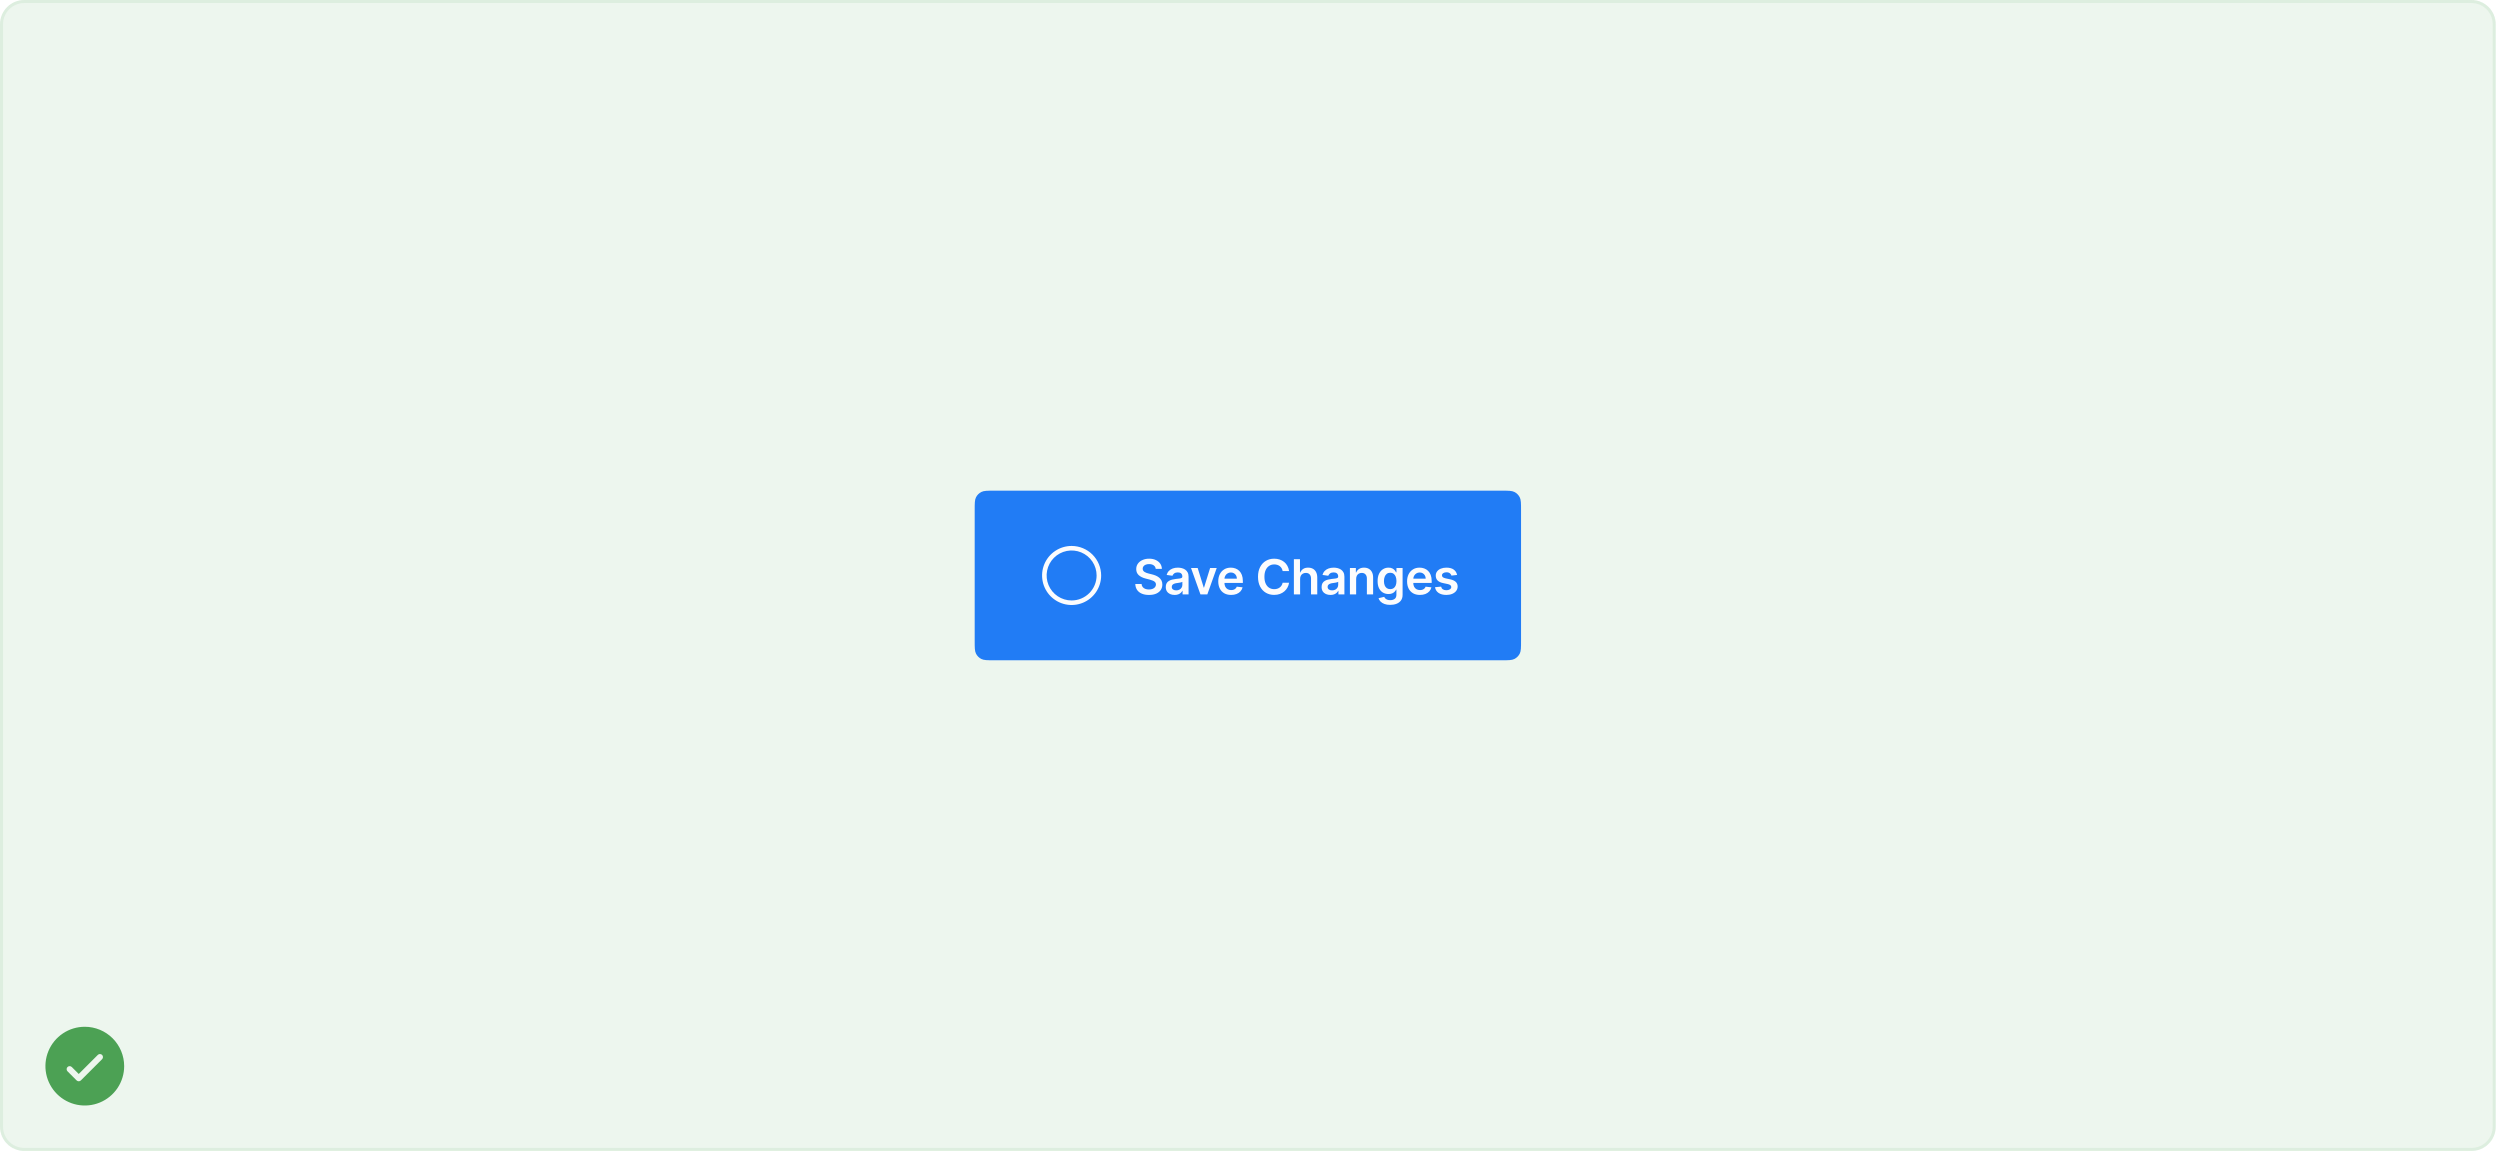
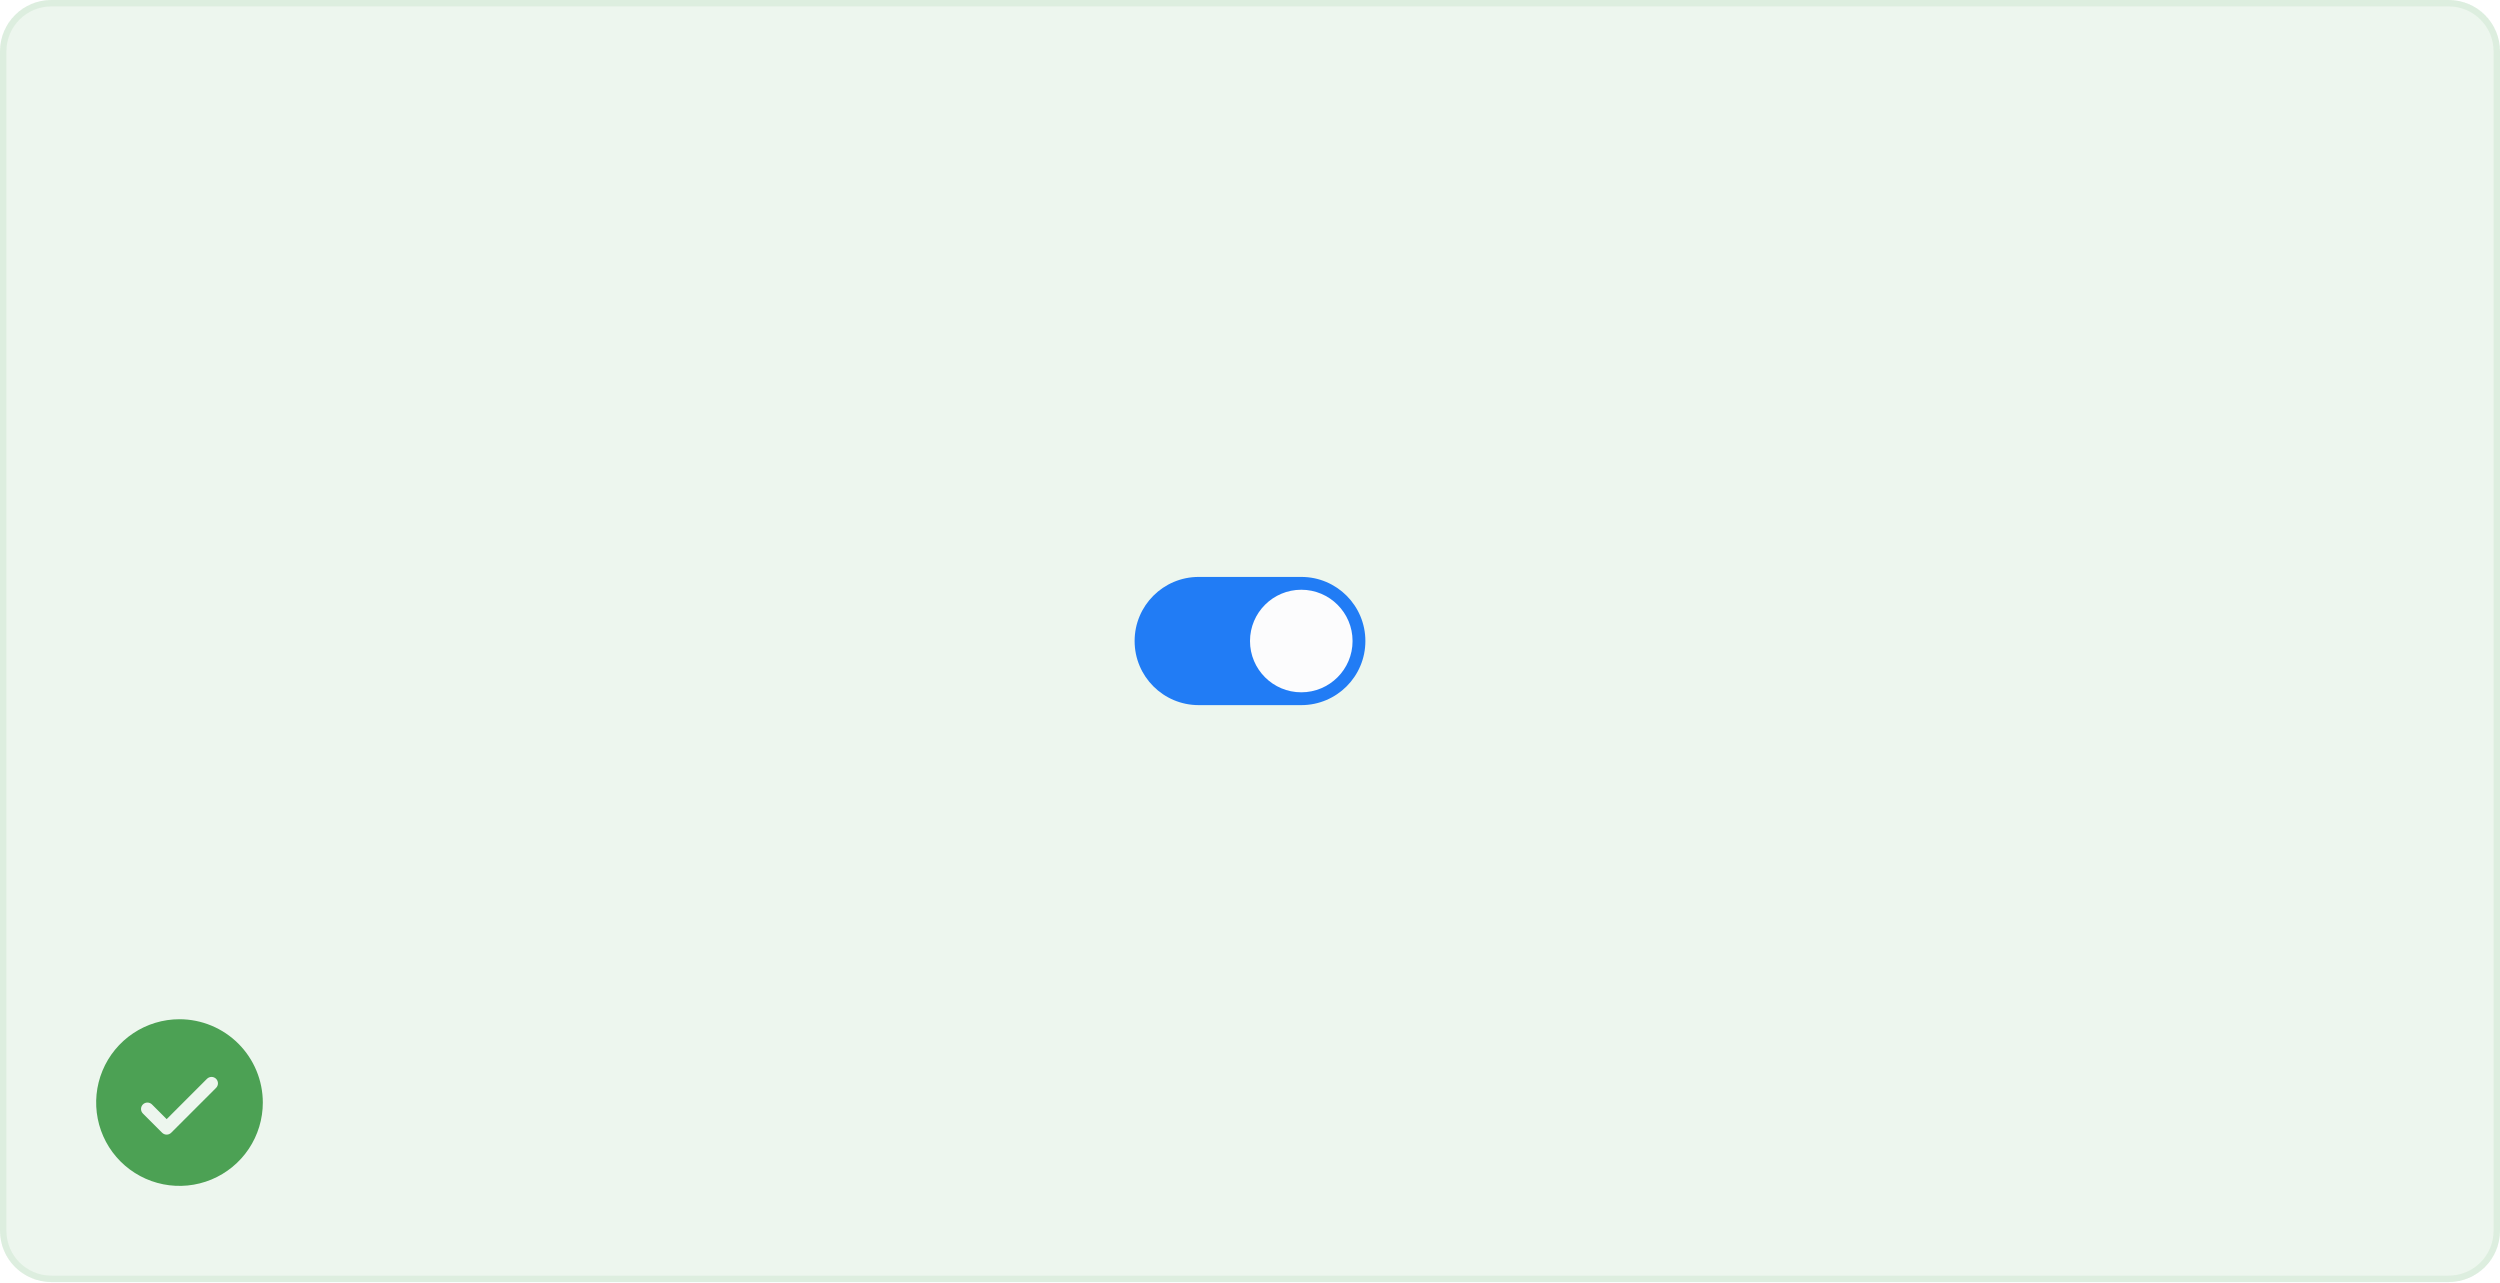
- <svg xmlns="http://www.w3.org/2000/svg" width="396" height="183" viewBox="0 0 396 183" fill="none">
-   <rect width="395.324" height="182.31" rx="3.838" fill="#4CA154" fill-opacity="0.1" />
-   <path d="M13.432 162.64C12.199 162.64 10.993 163.005 9.967 163.691C8.942 164.376 8.142 165.35 7.67 166.49C7.198 167.629 7.074 168.883 7.315 170.093C7.556 171.303 8.15 172.414 9.022 173.287C9.894 174.159 11.006 174.753 12.216 174.994C13.425 175.234 14.679 175.111 15.819 174.639C16.959 174.167 17.933 173.367 18.618 172.342C19.303 171.316 19.669 170.11 19.669 168.877C19.667 167.223 19.01 165.638 17.84 164.468C16.671 163.299 15.086 162.641 13.432 162.64ZM16.171 167.777L12.812 171.135C12.768 171.18 12.715 171.215 12.656 171.239C12.598 171.263 12.536 171.276 12.473 171.276C12.41 171.276 12.347 171.263 12.289 171.239C12.231 171.215 12.178 171.18 12.133 171.135L10.694 169.696C10.604 169.606 10.553 169.484 10.553 169.356C10.553 169.229 10.604 169.107 10.694 169.017C10.784 168.927 10.906 168.876 11.033 168.876C11.161 168.876 11.283 168.927 11.373 169.017L12.473 170.117L15.492 167.098C15.536 167.053 15.589 167.018 15.647 166.994C15.706 166.97 15.768 166.957 15.831 166.957C15.894 166.957 15.957 166.97 16.015 166.994C16.073 167.018 16.126 167.053 16.171 167.098C16.215 167.142 16.25 167.195 16.274 167.254C16.299 167.312 16.311 167.374 16.311 167.437C16.311 167.5 16.299 167.563 16.274 167.621C16.25 167.679 16.215 167.732 16.171 167.777Z" fill="#4CA154" />
-   <path d="M154.391 80.792C154.391 79.717 154.391 79.18 154.6 78.769C154.784 78.408 155.077 78.115 155.438 77.931C155.849 77.722 156.386 77.722 157.461 77.722H237.863C238.938 77.722 239.475 77.722 239.886 77.931C240.247 78.115 240.54 78.408 240.724 78.769C240.933 79.18 240.933 79.717 240.933 80.792V101.518C240.933 102.593 240.933 103.13 240.724 103.541C240.54 103.902 240.247 104.195 239.886 104.379C239.475 104.588 238.938 104.588 237.863 104.588H157.461C156.386 104.588 155.849 104.588 155.438 104.379C155.077 104.195 154.784 103.902 154.6 103.541C154.391 103.13 154.391 102.593 154.391 101.518V80.792Z" fill="#217CF5" />
-   <path d="M169.744 86.478C168.819 86.478 167.915 86.752 167.145 87.266C166.376 87.78 165.777 88.51 165.422 89.365C165.068 90.22 164.976 91.16 165.156 92.068C165.337 92.975 165.782 93.809 166.436 94.463C167.091 95.117 167.924 95.562 168.832 95.743C169.739 95.924 170.679 95.831 171.534 95.477C172.389 95.123 173.119 94.523 173.633 93.754C174.147 92.985 174.422 92.08 174.422 91.155C174.42 89.915 173.927 88.726 173.05 87.849C172.173 86.972 170.984 86.479 169.744 86.478ZM169.744 95.113C168.961 95.113 168.196 94.881 167.545 94.446C166.894 94.011 166.387 93.393 166.087 92.67C165.788 91.947 165.709 91.151 165.862 90.383C166.015 89.615 166.392 88.91 166.945 88.356C167.499 87.803 168.204 87.426 168.972 87.273C169.74 87.121 170.536 87.199 171.259 87.499C171.982 87.798 172.6 88.305 173.035 88.956C173.47 89.607 173.702 90.372 173.702 91.155C173.701 92.205 173.284 93.211 172.542 93.953C171.8 94.695 170.793 95.112 169.744 95.113Z" fill="#FCFCFD" />
-   <path d="M183.066 90.107C183.041 89.869 182.933 89.684 182.744 89.551C182.557 89.418 182.314 89.352 182.014 89.352C181.803 89.352 181.622 89.384 181.471 89.448C181.321 89.511 181.205 89.597 181.125 89.707C181.045 89.816 181.004 89.94 181.002 90.08C181.002 90.196 181.029 90.297 181.082 90.383C181.136 90.468 181.21 90.541 181.302 90.601C181.395 90.659 181.498 90.708 181.61 90.748C181.723 90.788 181.837 90.822 181.951 90.849L182.474 90.98C182.685 91.029 182.888 91.095 183.082 91.179C183.279 91.262 183.454 91.368 183.608 91.495C183.765 91.622 183.888 91.775 183.979 91.956C184.07 92.135 184.115 92.346 184.115 92.588C184.115 92.915 184.032 93.203 183.865 93.452C183.698 93.699 183.456 93.893 183.14 94.033C182.825 94.171 182.445 94.24 181.997 94.24C181.563 94.24 181.186 94.172 180.866 94.038C180.548 93.904 180.299 93.707 180.119 93.449C179.941 93.191 179.845 92.877 179.83 92.506H180.825C180.84 92.701 180.9 92.862 181.005 92.991C181.111 93.12 181.248 93.217 181.417 93.28C181.588 93.344 181.778 93.376 181.989 93.376C182.209 93.376 182.402 93.343 182.567 93.278C182.734 93.21 182.865 93.118 182.96 92.999C183.054 92.879 183.102 92.74 183.104 92.58C183.102 92.434 183.06 92.314 182.976 92.22C182.892 92.124 182.775 92.044 182.624 91.98C182.475 91.915 182.301 91.856 182.101 91.805L181.466 91.642C181.006 91.524 180.643 91.345 180.376 91.105C180.11 90.863 179.978 90.543 179.978 90.143C179.978 89.814 180.067 89.526 180.245 89.279C180.425 89.031 180.669 88.84 180.978 88.703C181.287 88.565 181.637 88.496 182.027 88.496C182.424 88.496 182.771 88.565 183.069 88.703C183.369 88.84 183.604 89.03 183.775 89.273C183.946 89.515 184.034 89.793 184.039 90.107H183.066ZM186.058 94.24C185.793 94.24 185.554 94.192 185.341 94.098C185.131 94.002 184.963 93.86 184.84 93.673C184.718 93.486 184.657 93.255 184.657 92.98C184.657 92.744 184.701 92.549 184.788 92.394C184.875 92.24 184.994 92.116 185.145 92.024C185.296 91.931 185.466 91.861 185.655 91.814C185.846 91.765 186.043 91.729 186.246 91.707C186.492 91.682 186.691 91.659 186.843 91.639C186.996 91.617 187.107 91.585 187.176 91.541C187.247 91.496 187.282 91.426 187.282 91.331V91.315C187.282 91.109 187.221 90.951 187.1 90.838C186.978 90.725 186.803 90.669 186.574 90.669C186.332 90.669 186.14 90.722 185.998 90.827C185.858 90.932 185.764 91.057 185.715 91.2L184.794 91.07C184.866 90.815 184.986 90.603 185.153 90.432C185.321 90.259 185.525 90.13 185.767 90.045C186.008 89.957 186.276 89.914 186.568 89.914C186.77 89.914 186.971 89.937 187.171 89.985C187.37 90.032 187.553 90.11 187.718 90.219C187.884 90.326 188.017 90.473 188.116 90.658C188.218 90.843 188.269 91.075 188.269 91.353V94.155H187.32V93.58H187.288C187.228 93.696 187.143 93.805 187.034 93.907C186.927 94.007 186.792 94.088 186.628 94.15C186.466 94.21 186.276 94.24 186.058 94.24ZM186.315 93.515C186.513 93.515 186.684 93.476 186.83 93.397C186.975 93.317 187.087 93.212 187.165 93.081C187.245 92.95 187.285 92.808 187.285 92.653V92.16C187.254 92.185 187.201 92.209 187.127 92.231C187.054 92.253 186.972 92.272 186.882 92.288C186.791 92.304 186.701 92.319 186.612 92.332C186.523 92.344 186.445 92.355 186.38 92.364C186.233 92.384 186.101 92.417 185.985 92.463C185.868 92.508 185.777 92.572 185.709 92.653C185.642 92.733 185.609 92.837 185.609 92.964C185.609 93.146 185.675 93.283 185.808 93.376C185.94 93.468 186.109 93.515 186.315 93.515ZM192.731 89.968L191.24 94.155H190.15L188.659 89.968H189.711L190.673 93.079H190.717L191.682 89.968H192.731ZM195.006 94.237C194.586 94.237 194.223 94.15 193.918 93.975C193.614 93.799 193.381 93.55 193.217 93.228C193.054 92.905 192.972 92.524 192.972 92.086C192.972 91.656 193.054 91.278 193.217 90.952C193.383 90.625 193.614 90.371 193.91 90.189C194.206 90.005 194.554 89.914 194.954 89.914C195.212 89.914 195.455 89.956 195.684 90.039C195.915 90.121 196.119 90.248 196.295 90.421C196.473 90.593 196.613 90.813 196.715 91.08C196.816 91.346 196.867 91.662 196.867 92.029V92.332H193.435V91.666H195.921C195.92 91.478 195.879 91.309 195.799 91.162C195.719 91.013 195.607 90.896 195.463 90.811C195.322 90.725 195.156 90.683 194.967 90.683C194.766 90.683 194.588 90.731 194.436 90.83C194.283 90.926 194.164 91.053 194.079 91.211C193.995 91.368 193.952 91.539 193.951 91.727V92.307C193.951 92.551 193.995 92.76 194.084 92.934C194.173 93.107 194.298 93.239 194.458 93.332C194.618 93.423 194.805 93.468 195.019 93.468C195.163 93.468 195.293 93.448 195.409 93.408C195.525 93.367 195.626 93.306 195.712 93.226C195.797 93.146 195.861 93.047 195.905 92.929L196.826 93.032C196.768 93.276 196.657 93.488 196.494 93.67C196.332 93.85 196.125 93.99 195.872 94.09C195.62 94.188 195.331 94.237 195.006 94.237ZM204.188 90.456H203.169C203.14 90.289 203.086 90.141 203.008 90.012C202.93 89.881 202.833 89.77 202.716 89.679C202.6 89.588 202.468 89.52 202.319 89.475C202.171 89.428 202.012 89.404 201.841 89.404C201.538 89.404 201.269 89.48 201.035 89.633C200.8 89.784 200.617 90.005 200.484 90.298C200.351 90.589 200.285 90.944 200.285 91.364C200.285 91.791 200.351 92.151 200.484 92.443C200.618 92.734 200.802 92.954 201.035 93.103C201.269 93.25 201.537 93.324 201.839 93.324C202.006 93.324 202.162 93.302 202.308 93.258C202.455 93.213 202.587 93.147 202.703 93.059C202.821 92.972 202.92 92.865 203 92.738C203.082 92.611 203.138 92.465 203.169 92.302L204.188 92.307C204.15 92.572 204.068 92.821 203.94 93.054C203.815 93.287 203.651 93.492 203.447 93.67C203.243 93.846 203.005 93.984 202.733 94.084C202.46 94.183 202.158 94.232 201.825 94.232C201.334 94.232 200.896 94.118 200.511 93.891C200.126 93.664 199.822 93.336 199.601 92.907C199.379 92.478 199.268 91.964 199.268 91.364C199.268 90.762 199.38 90.248 199.603 89.821C199.827 89.392 200.131 89.064 200.517 88.837C200.902 88.61 201.338 88.496 201.825 88.496C202.136 88.496 202.425 88.54 202.692 88.627C202.959 88.714 203.197 88.843 203.406 89.011C203.615 89.179 203.787 89.384 203.921 89.627C204.058 89.869 204.147 90.145 204.188 90.456ZM205.938 91.702V94.155H204.951V88.573H205.916V90.68H205.965C206.063 90.444 206.215 90.257 206.42 90.121C206.628 89.983 206.891 89.914 207.211 89.914C207.502 89.914 207.755 89.975 207.971 90.096C208.188 90.218 208.355 90.396 208.473 90.631C208.593 90.865 208.653 91.151 208.653 91.489V94.155H207.666V91.642C207.666 91.36 207.593 91.141 207.448 90.985C207.304 90.827 207.103 90.748 206.843 90.748C206.668 90.748 206.512 90.786 206.374 90.862C206.238 90.937 206.13 91.045 206.052 91.187C205.976 91.329 205.938 91.5 205.938 91.702ZM210.744 94.24C210.478 94.24 210.239 94.192 210.027 94.098C209.816 94.002 209.649 93.86 209.525 93.673C209.403 93.486 209.343 93.255 209.343 92.98C209.343 92.744 209.386 92.549 209.473 92.394C209.561 92.24 209.68 92.116 209.83 92.024C209.981 91.931 210.151 91.861 210.34 91.814C210.531 91.765 210.728 91.729 210.932 91.707C211.177 91.682 211.376 91.659 211.529 91.639C211.681 91.617 211.792 91.585 211.861 91.541C211.932 91.496 211.968 91.426 211.968 91.331V91.315C211.968 91.109 211.907 90.951 211.785 90.838C211.663 90.725 211.488 90.669 211.259 90.669C211.017 90.669 210.825 90.722 210.684 90.827C210.544 90.932 210.449 91.057 210.4 91.2L209.479 91.07C209.552 90.815 209.671 90.603 209.839 90.432C210.006 90.259 210.21 90.13 210.452 90.045C210.694 89.957 210.961 89.914 211.253 89.914C211.455 89.914 211.656 89.937 211.856 89.985C212.056 90.032 212.238 90.11 212.404 90.219C212.569 90.326 212.702 90.473 212.802 90.658C212.903 90.843 212.954 91.075 212.954 91.353V94.155H212.006V93.58H211.973C211.913 93.696 211.829 93.805 211.72 93.907C211.612 94.007 211.477 94.088 211.313 94.15C211.152 94.21 210.962 94.24 210.744 94.24ZM211 93.515C211.198 93.515 211.37 93.476 211.515 93.397C211.66 93.317 211.772 93.212 211.85 93.081C211.93 92.95 211.97 92.808 211.97 92.653V92.16C211.939 92.185 211.887 92.209 211.812 92.231C211.74 92.253 211.658 92.272 211.567 92.288C211.476 92.304 211.386 92.319 211.297 92.332C211.208 92.344 211.131 92.355 211.065 92.364C210.918 92.384 210.786 92.417 210.67 92.463C210.554 92.508 210.462 92.572 210.395 92.653C210.327 92.733 210.294 92.837 210.294 92.964C210.294 93.146 210.36 93.283 210.493 93.376C210.626 93.468 210.795 93.515 211 93.515ZM214.813 91.702V94.155H213.827V89.968H214.77V90.68H214.819C214.915 90.445 215.069 90.259 215.28 90.121C215.492 89.983 215.755 89.914 216.067 89.914C216.356 89.914 216.608 89.975 216.822 90.099C217.039 90.223 217.206 90.402 217.324 90.636C217.444 90.871 217.503 91.155 217.501 91.489V94.155H216.514V91.642C216.514 91.362 216.442 91.143 216.296 90.985C216.153 90.827 215.954 90.748 215.699 90.748C215.527 90.748 215.373 90.786 215.239 90.862C215.106 90.937 215.002 91.045 214.925 91.187C214.851 91.329 214.813 91.5 214.813 91.702ZM220.205 95.813C219.851 95.813 219.547 95.764 219.292 95.668C219.038 95.574 218.833 95.447 218.679 95.287C218.524 95.127 218.417 94.949 218.357 94.755L219.246 94.54C219.286 94.621 219.344 94.702 219.42 94.782C219.497 94.864 219.599 94.931 219.728 94.984C219.859 95.038 220.024 95.066 220.222 95.066C220.502 95.066 220.733 94.998 220.917 94.861C221.1 94.727 221.192 94.505 221.192 94.196V93.403H221.143C221.092 93.505 221.018 93.609 220.919 93.716C220.823 93.824 220.695 93.914 220.535 93.986C220.377 94.059 220.178 94.095 219.938 94.095C219.617 94.095 219.325 94.02 219.063 93.869C218.803 93.716 218.596 93.489 218.442 93.188C218.289 92.884 218.213 92.504 218.213 92.048C218.213 91.588 218.289 91.2 218.442 90.884C218.596 90.566 218.804 90.325 219.066 90.162C219.328 89.996 219.619 89.914 219.941 89.914C220.186 89.914 220.388 89.956 220.546 90.039C220.706 90.121 220.833 90.22 220.928 90.336C221.022 90.451 221.094 90.559 221.143 90.661H221.198V89.968H222.171V94.223C222.171 94.581 222.085 94.878 221.914 95.112C221.744 95.347 221.51 95.522 221.214 95.638C220.918 95.754 220.581 95.813 220.205 95.813ZM220.213 93.321C220.422 93.321 220.601 93.27 220.748 93.168C220.895 93.067 221.007 92.92 221.083 92.73C221.159 92.539 221.198 92.31 221.198 92.043C221.198 91.779 221.159 91.548 221.083 91.35C221.009 91.152 220.898 90.999 220.75 90.89C220.605 90.779 220.426 90.723 220.213 90.723C219.994 90.723 219.81 90.781 219.663 90.895C219.516 91.01 219.405 91.167 219.33 91.367C219.256 91.565 219.219 91.79 219.219 92.043C219.219 92.299 219.256 92.523 219.33 92.716C219.407 92.907 219.518 93.056 219.666 93.163C219.815 93.268 219.997 93.321 220.213 93.321ZM224.916 94.237C224.496 94.237 224.133 94.15 223.828 93.975C223.525 93.799 223.291 93.55 223.127 93.228C222.964 92.905 222.882 92.524 222.882 92.086C222.882 91.656 222.964 91.278 223.127 90.952C223.293 90.625 223.524 90.371 223.82 90.189C224.116 90.005 224.464 89.914 224.864 89.914C225.122 89.914 225.365 89.956 225.594 90.039C225.825 90.121 226.029 90.248 226.205 90.421C226.383 90.593 226.523 90.813 226.625 91.08C226.727 91.346 226.778 91.662 226.778 92.029V92.332H223.346V91.666H225.832C225.83 91.478 225.789 91.309 225.709 91.162C225.629 91.013 225.517 90.896 225.374 90.811C225.232 90.725 225.067 90.683 224.878 90.683C224.676 90.683 224.499 90.731 224.346 90.83C224.193 90.926 224.074 91.053 223.989 91.211C223.905 91.368 223.863 91.539 223.861 91.727V92.307C223.861 92.551 223.905 92.76 223.994 92.934C224.083 93.107 224.208 93.239 224.368 93.332C224.528 93.423 224.715 93.468 224.929 93.468C225.073 93.468 225.203 93.448 225.319 93.408C225.435 93.367 225.536 93.306 225.622 93.226C225.707 93.146 225.772 93.047 225.815 92.929L226.737 93.032C226.678 93.276 226.568 93.488 226.404 93.67C226.242 93.85 226.035 93.99 225.783 94.09C225.53 94.188 225.241 94.237 224.916 94.237ZM230.802 91.075L229.902 91.173C229.877 91.082 229.832 90.997 229.769 90.917C229.707 90.837 229.623 90.772 229.518 90.723C229.412 90.674 229.283 90.65 229.131 90.65C228.925 90.65 228.753 90.694 228.613 90.783C228.475 90.872 228.406 90.988 228.408 91.129C228.406 91.251 228.451 91.35 228.542 91.427C228.635 91.503 228.787 91.566 229 91.615L229.714 91.767C230.11 91.853 230.405 91.988 230.597 92.174C230.792 92.359 230.89 92.602 230.892 92.901C230.89 93.165 230.813 93.397 230.66 93.599C230.509 93.799 230.299 93.955 230.03 94.068C229.761 94.181 229.452 94.237 229.103 94.237C228.591 94.237 228.178 94.13 227.866 93.915C227.553 93.699 227.367 93.398 227.307 93.013L228.269 92.92C228.313 93.109 228.406 93.252 228.547 93.348C228.689 93.445 228.874 93.493 229.101 93.493C229.335 93.493 229.523 93.445 229.665 93.348C229.808 93.252 229.88 93.133 229.88 92.991C229.88 92.871 229.834 92.772 229.741 92.694C229.65 92.616 229.509 92.556 229.316 92.514L228.602 92.364C228.2 92.281 227.903 92.14 227.71 91.942C227.518 91.742 227.422 91.489 227.424 91.184C227.422 90.926 227.492 90.702 227.634 90.513C227.778 90.323 227.977 90.175 228.231 90.072C228.487 89.966 228.783 89.914 229.117 89.914C229.608 89.914 229.994 90.018 230.276 90.227C230.559 90.436 230.734 90.719 230.802 91.075Z" fill="#FCFCFD" />
-   <rect x="0.24" y="0.24" width="394.844" height="181.83" rx="3.598" stroke="#4CA154" stroke-opacity="0.1" stroke-width="0.48" />
+ <svg xmlns="http://www.w3.org/2000/svg" width="390" height="200" viewBox="0 0 390 200" fill="none">
+   <rect width="390" height="200" rx="8" fill="#4CA154" fill-opacity="0.1" />
+   <path d="M28 159C25.429 159 22.915 159.762 20.778 161.191C18.64 162.619 16.974 164.65 15.99 167.025C15.006 169.401 14.748 172.014 15.25 174.536C15.751 177.058 16.989 179.374 18.808 181.192C20.626 183.01 22.942 184.249 25.464 184.75C27.986 185.252 30.599 184.994 32.975 184.01C35.35 183.026 37.381 181.36 38.809 179.222C40.238 177.085 41 174.571 41 172C40.996 168.553 39.626 165.249 37.188 162.812C34.751 160.374 31.447 159.004 28 159ZM33.708 169.708L26.707 176.708C26.615 176.8 26.504 176.874 26.383 176.925C26.262 176.975 26.131 177.001 26 177.001C25.869 177.001 25.738 176.975 25.617 176.925C25.496 176.874 25.385 176.8 25.293 176.708L22.293 173.708C22.105 173.52 21.999 173.265 21.999 173C21.999 172.735 22.105 172.48 22.293 172.292C22.48 172.105 22.735 171.999 23 171.999C23.265 171.999 23.52 172.105 23.707 172.292L26 174.586L32.292 168.292C32.385 168.2 32.496 168.126 32.617 168.076C32.739 168.025 32.869 167.999 33 167.999C33.131 167.999 33.261 168.025 33.383 168.076C33.504 168.126 33.615 168.2 33.708 168.292C33.8 168.385 33.874 168.496 33.924 168.617C33.975 168.738 34.001 168.869 34.001 169C34.001 169.131 33.975 169.262 33.924 169.383C33.874 169.504 33.8 169.615 33.708 169.708Z" fill="#4CA154" />
+   <path d="M177 100C177 94.477 181.477 90 187 90H203C208.523 90 213 94.477 213 100V100C213 105.523 208.523 110 203 110H187C181.477 110 177 105.523 177 100V100Z" fill="#217CF5" />
+   <circle cx="203" cy="100" r="8" fill="#FCFCFD" />
+   <rect x="0.5" y="0.5" width="389" height="199" rx="7.5" stroke="#4CA154" stroke-opacity="0.1" />
</svg>
